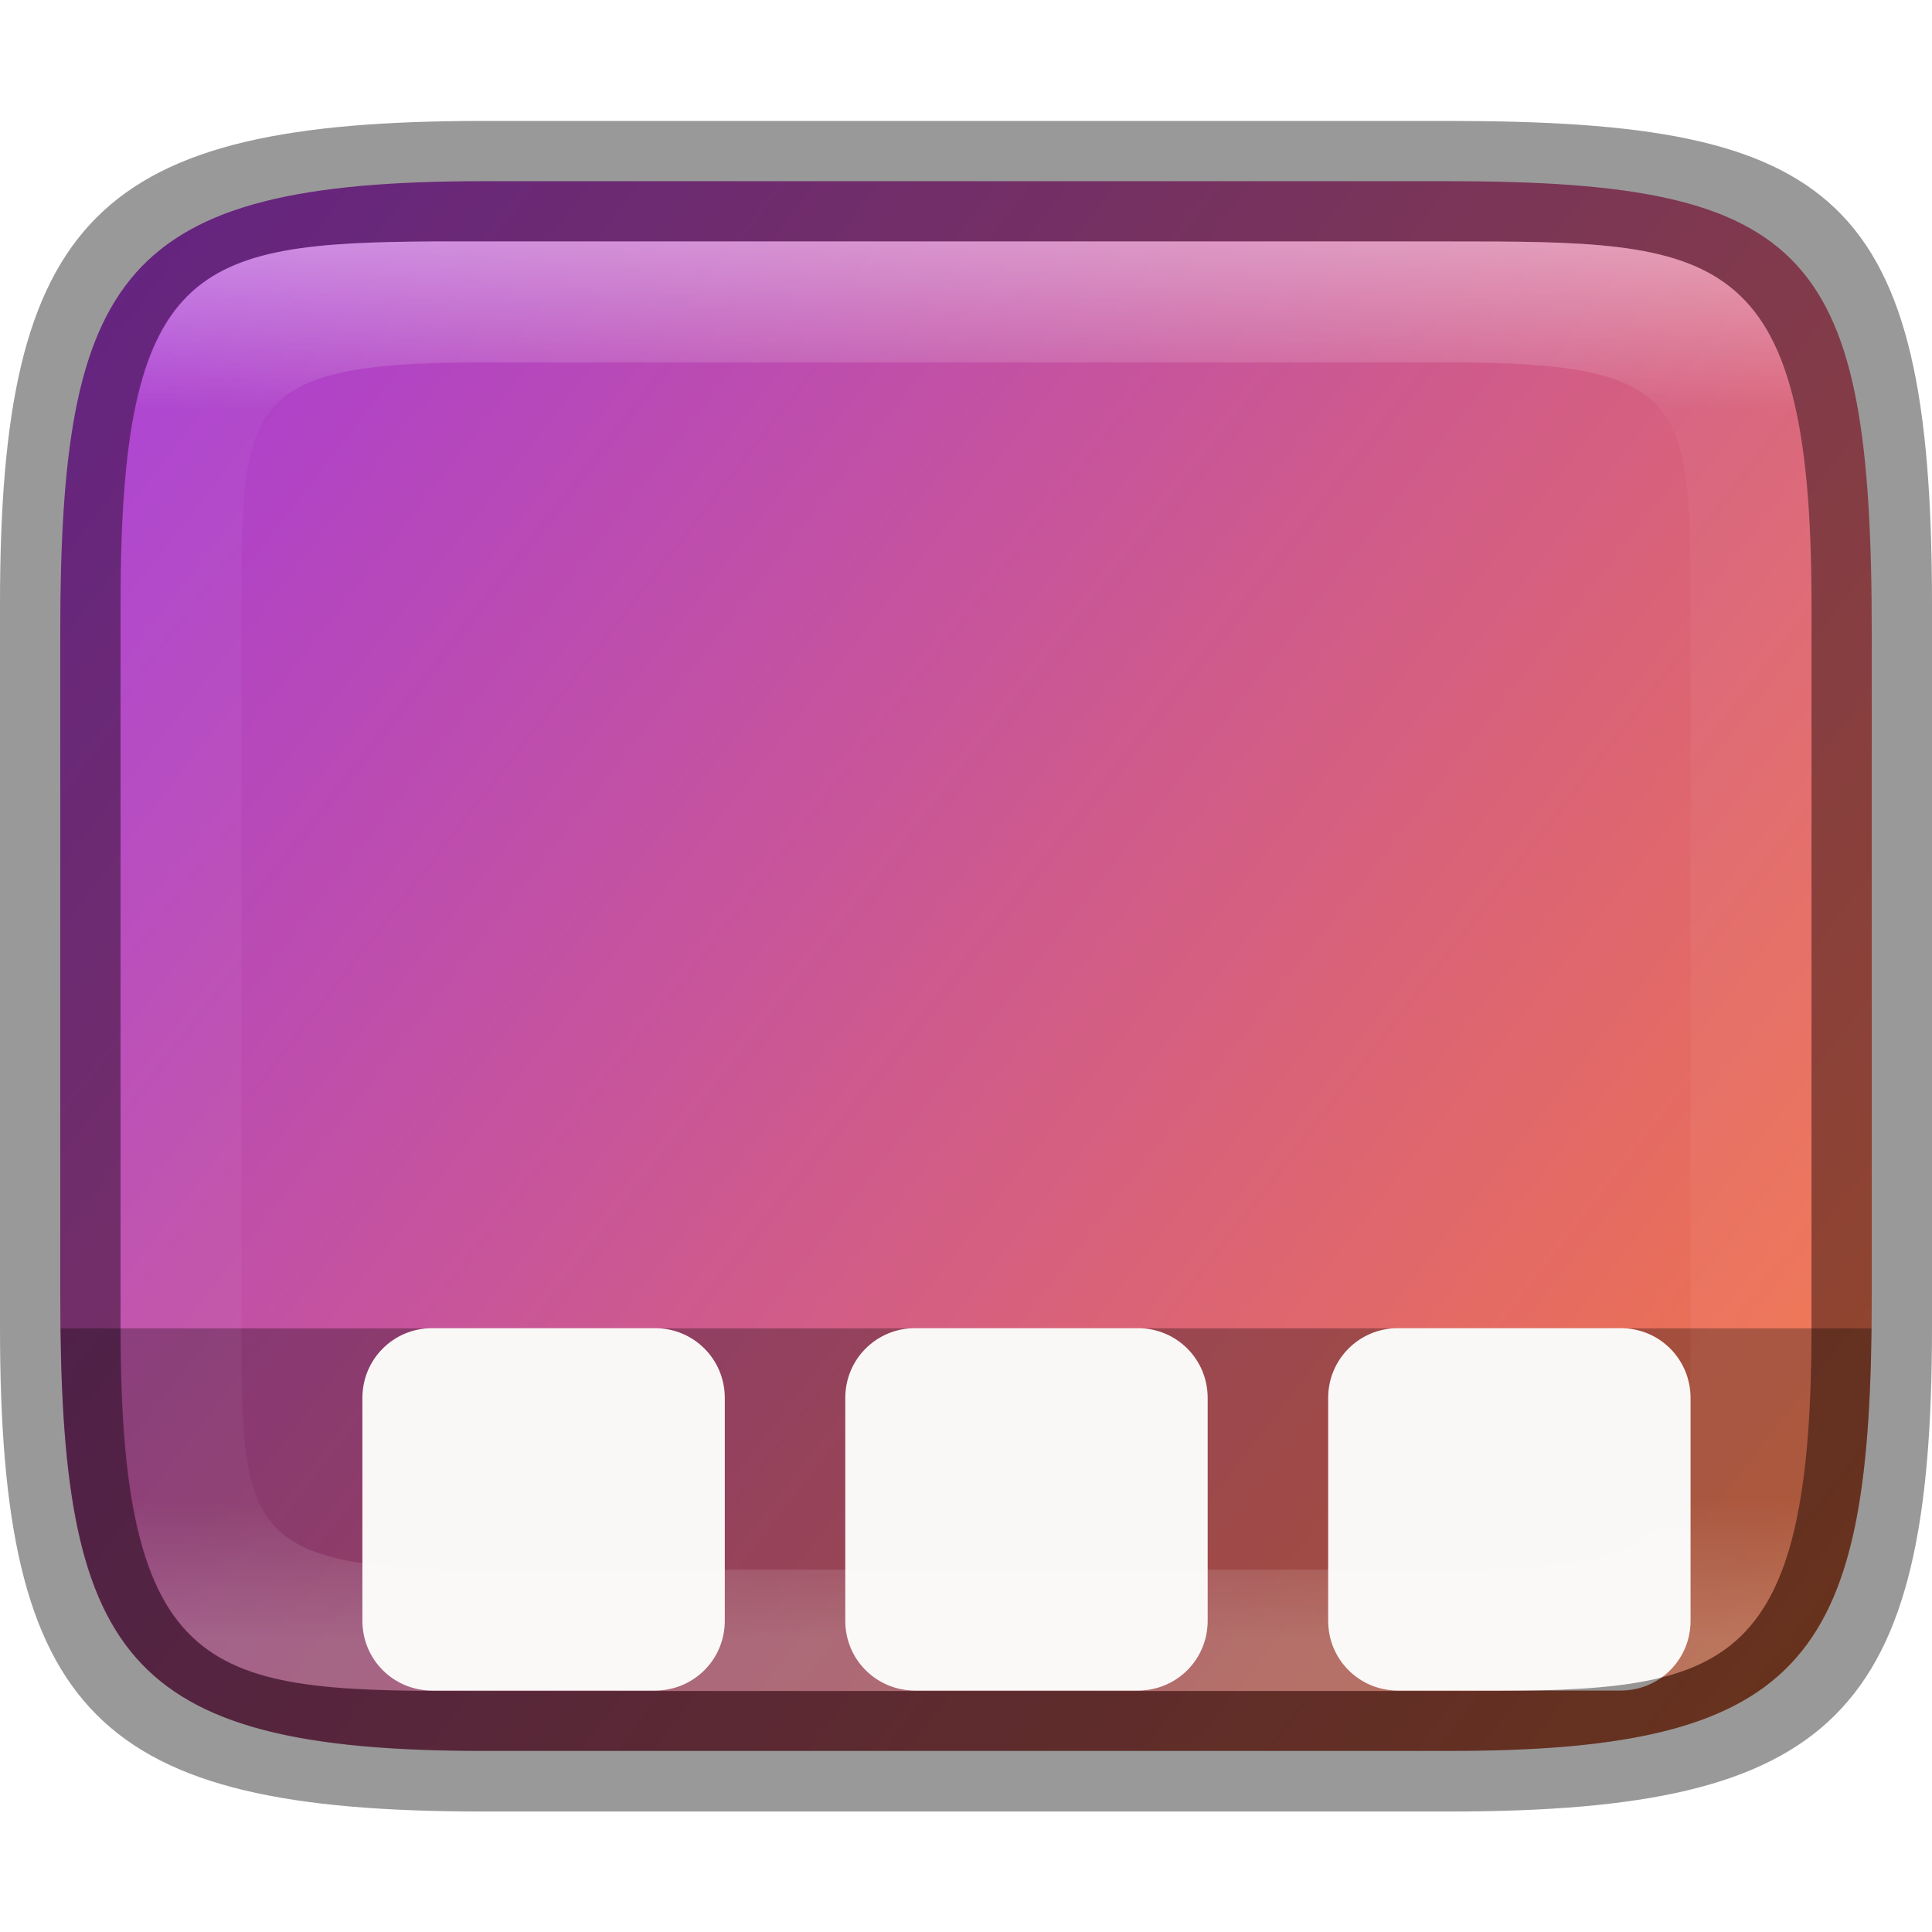
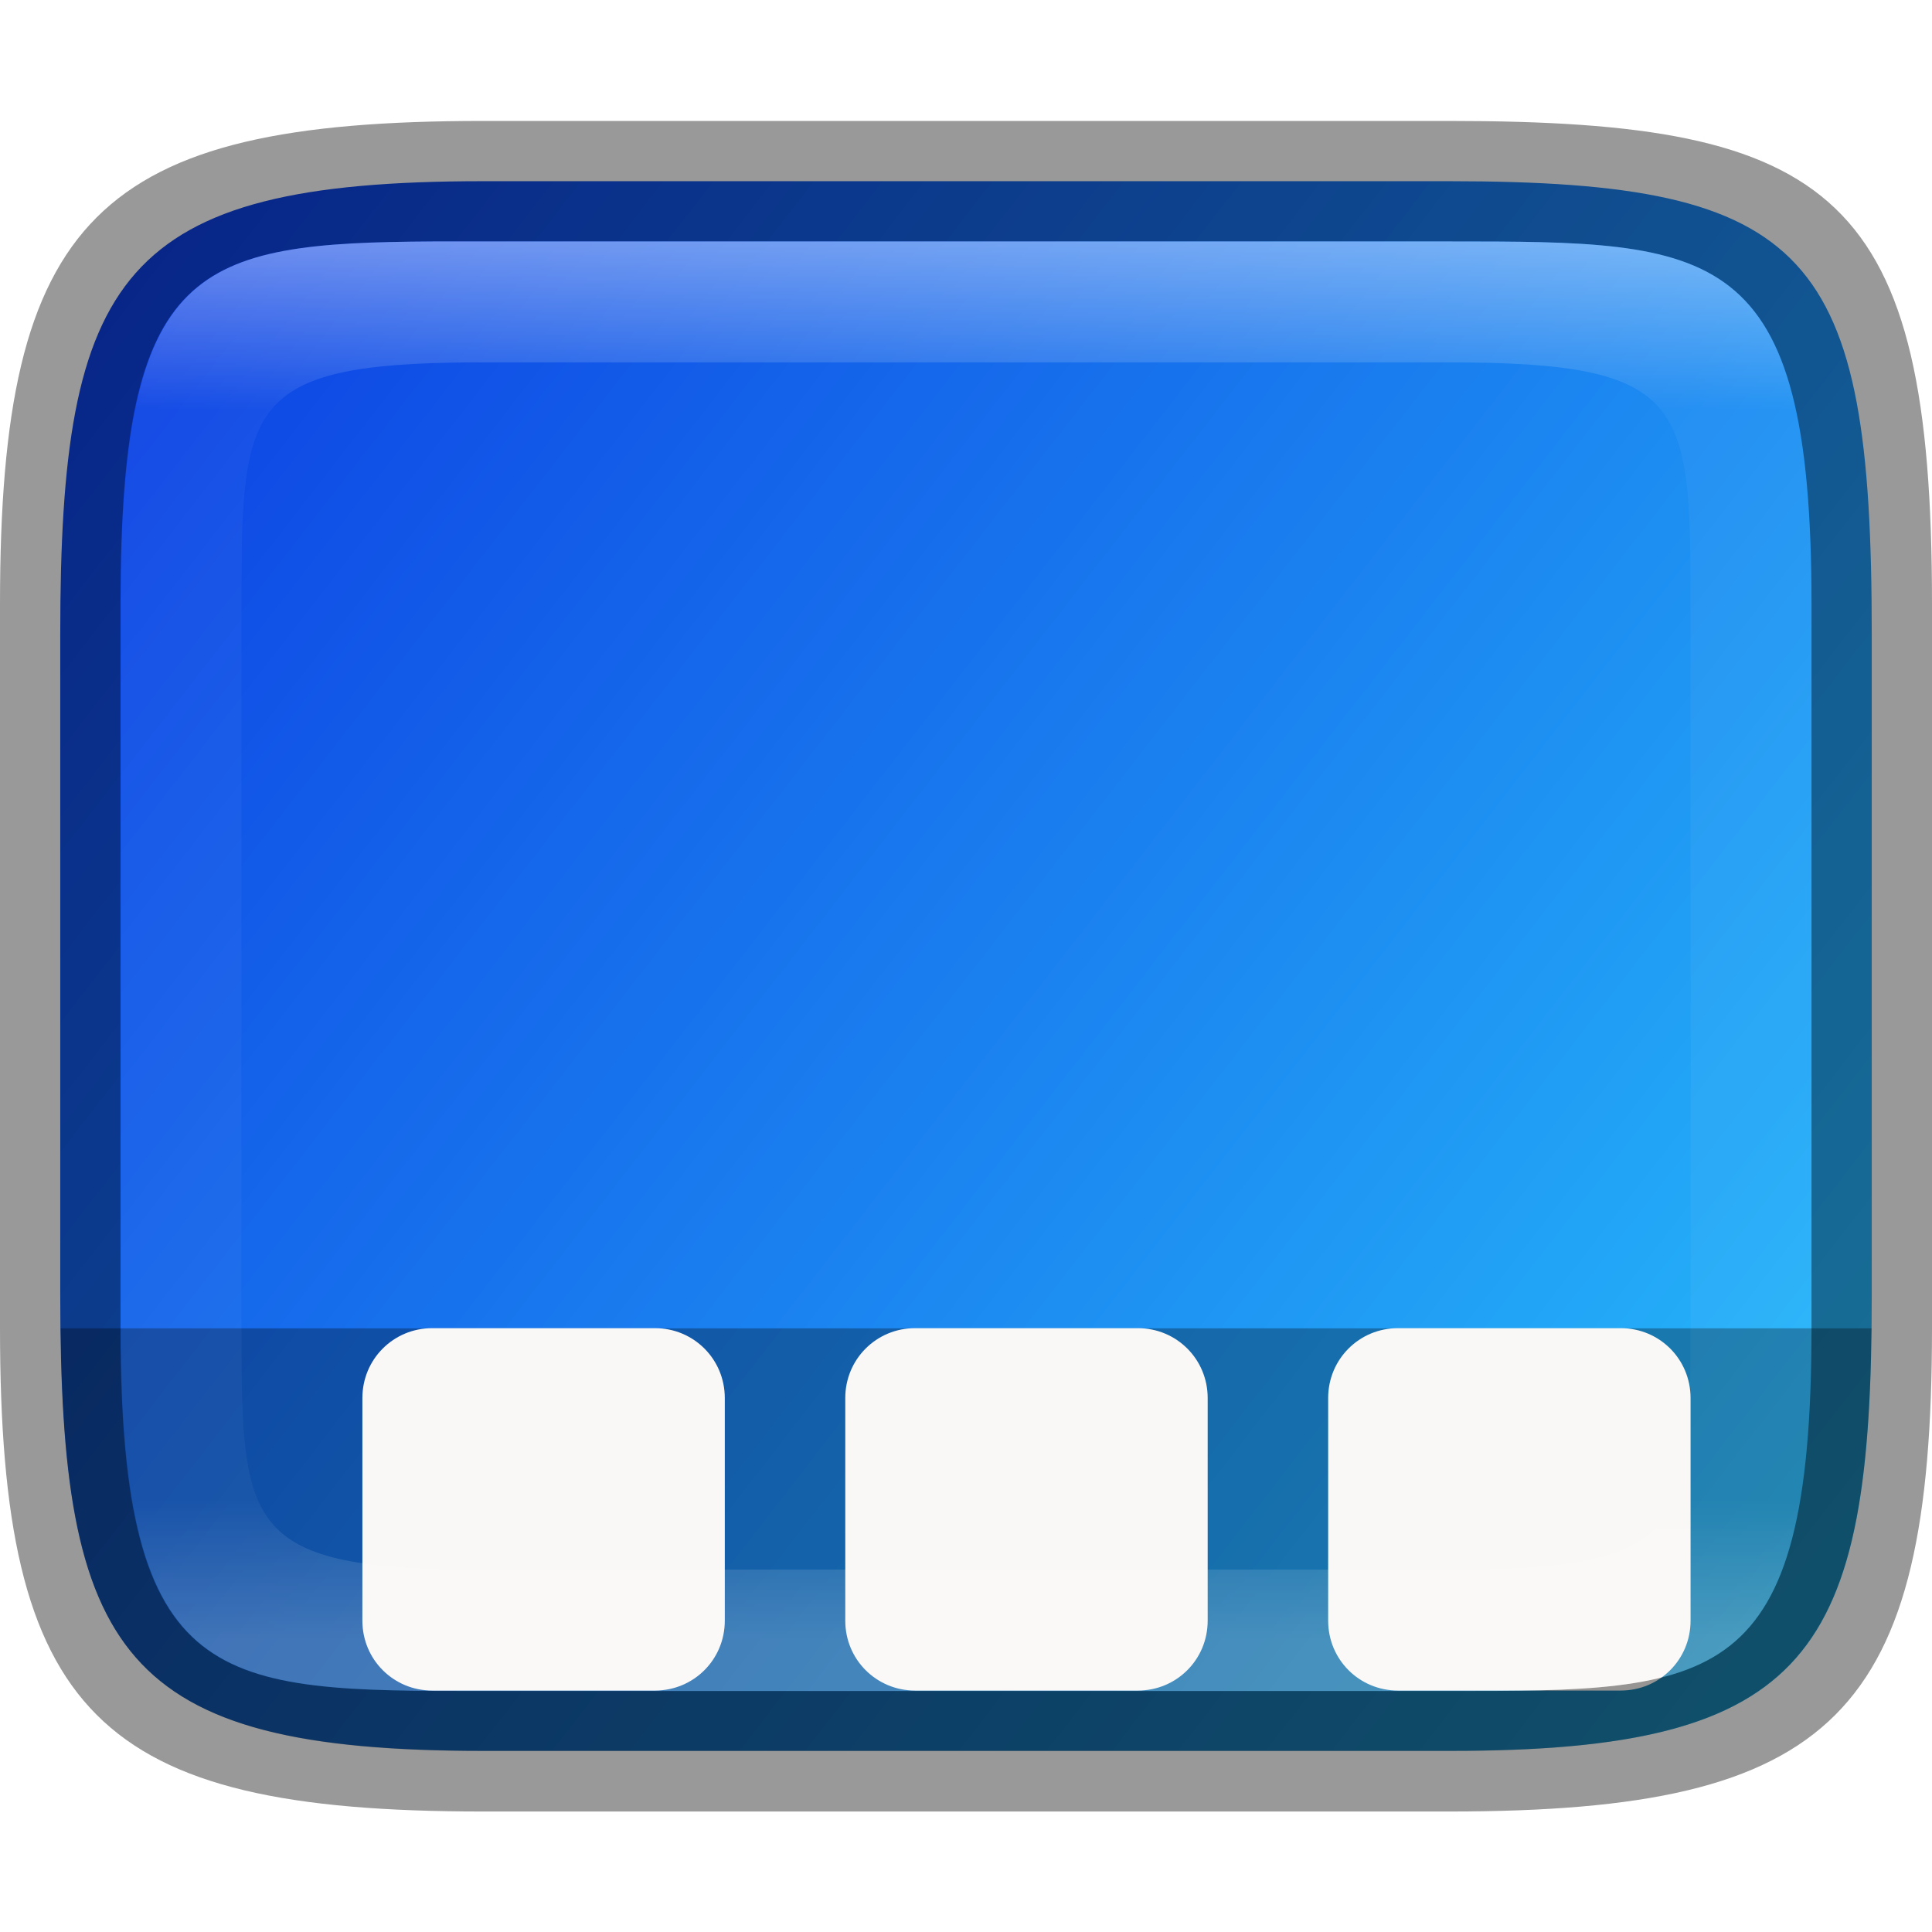
<svg xmlns="http://www.w3.org/2000/svg" xmlns:xlink="http://www.w3.org/1999/xlink" width="16" height="16" viewBox="0 0 4.233 4.233" version="1.1" id="svg1003">
  <defs id="defs1000">
-     <linearGradient id="linearGradient17934">
-       <stop style="stop-color:#fb7c38;stop-opacity:1" offset="0" id="stop17930" />
-       <stop style="stop-color:#9b33ef;stop-opacity:1" offset="1" id="stop17932" />
-     </linearGradient>
    <linearGradient xlink:href="#linearGradient1871" id="linearGradient16320" x1="10" y1="4" x2="10" y2="29.1" gradientUnits="userSpaceOnUse" gradientTransform="matrix(0.1322917,0,0,0.1221154,0,0.04070512)" />
    <linearGradient id="linearGradient1871">
      <stop style="stop-color:#ffffff;stop-opacity:1;" offset="0" id="stop1867" />
      <stop style="stop-color:#ffffff;stop-opacity:0.1" offset="0.12" id="stop2515" />
      <stop style="stop-color:#ffffff;stop-opacity:0.102" offset="0.9" id="stop2581" />
      <stop style="stop-color:#ffffff;stop-opacity:0.502" offset="1" id="stop1869" />
    </linearGradient>
    <linearGradient xlink:href="#linearGradient17934" id="linearGradient17936" x1="4.233" y1="3.969" x2="-0.537" y2="0.267" gradientUnits="userSpaceOnUse" />
+     <linearGradient id="linearGradient17934">
+       <stop style="stop-color:#29c8fd;stop-opacity:1" offset="0" id="stop17930" />
+       <stop style="stop-color:#0829df;stop-opacity:1" offset="1" id="stop17932" />
+     </linearGradient>
  </defs>
  <path d="M 1.058,0.397 H 3.175 c 0.794,1.919e-4 0.926,0.157 0.926,0.992 V 2.838 C 4.101,3.624 3.969,3.837 3.175,3.836 H 1.058 c -0.794,0 -0.926,-0.213 -0.926,-0.999 V 1.389 c 0,-0.786 0.132,-0.992 0.926,-0.992 z" style="fill:url(#linearGradient17936);fill-opacity:1;stroke-width:0.065;stroke-linejoin:round" id="path17503" />
  <path id="rect2000" style="opacity:0.3;fill:#000000;fill-opacity:1;stroke-width:1;stroke-linecap:round;stroke-linejoin:round" d="M 0.502 11 C 0.535 13.745 1.096 14.5 4 14.5 L 12 14.5 C 14.904 14.501 15.465 13.745 15.498 11 L 0.502 11 z " transform="scale(0.2645833)" />
  <path id="rect31" d="m 0.947,2.91 c -0.085,0 -0.153,0.068 -0.153,0.153 v 0.488 c 0,0.085 0.068,0.153 0.153,0.153 H 1.435 c 0.085,0 0.153,-0.068 0.153,-0.153 V 3.063 c 0,-0.085 -0.068,-0.153 -0.153,-0.153 z m 1.058,0 c -0.085,0 -0.153,0.068 -0.153,0.153 v 0.488 c 0,0.085 0.068,0.153 0.153,0.153 h 0.488 c 0.085,0 0.153,-0.068 0.153,-0.153 V 3.063 c 0,-0.085 -0.068,-0.153 -0.153,-0.153 z m 1.058,0 c -0.085,0 -0.153,0.068 -0.153,0.153 v 0.488 c 0,0.085 0.068,0.153 0.153,0.153 h 0.488 c 0.085,0 0.153,-0.068 0.153,-0.153 V 3.063 c 0,-0.085 -0.068,-0.153 -0.153,-0.153 z" style="stroke-width:0.265;fill:#faf8f6;fill-opacity:1" />
  <path id="rect7040" style="opacity:0.4;stroke-width:0.265;stroke-linejoin:round" d="M 1.058,0.265 C 0.212,0.265 0,0.476 0,1.323 v 1.587 C 0,3.757 0.212,3.969 1.058,3.969 H 3.175 C 4.021,3.969 4.233,3.757 4.233,2.91 v -1.587 C 4.233,0.424 4.021,0.265 3.175,0.265 Z M 0.949,0.529 H 1.323 3.175 c 0.582,0 0.794,-2.9e-7 0.794,0.794 v 0.183 1.222 0.183 c 0,0.794 -0.212,0.794 -0.794,0.794 H 1.323 1.058 c -0.582,0 -0.794,0 -0.794,-0.794 V 2.727 1.506 1.323 c 0,-0.744 0.163,-0.791 0.685,-0.794 z" />
  <path id="rect13250" style="opacity:0.4;fill:url(#linearGradient16320);fill-opacity:1;stroke-width:0.127;stroke-linejoin:round" d="M 0.949,0.529 C 0.428,0.532 0.265,0.579 0.265,1.323 v 0.183 1.222 0.183 c 0,0.794 0.212,0.794 0.794,0.794 H 1.323 3.175 c 0.582,0 0.794,0 0.794,-0.794 V 2.727 1.506 1.323 C 3.969,0.529 3.757,0.529 3.175,0.529 H 1.323 Z m 0.085,0.265 c 0.008,-4.458e-5 0.016,0 0.024,0 H 3.175 c 0.522,0 0.529,0.089 0.529,0.529 v 1.587 c 0,0.44 -0.008,0.529 -0.529,0.529 H 1.058 c -0.522,0 -0.529,-0.089 -0.529,-0.529 v -1.587 c 0,-0.433 0.007,-0.526 0.505,-0.529 z" />
</svg>
